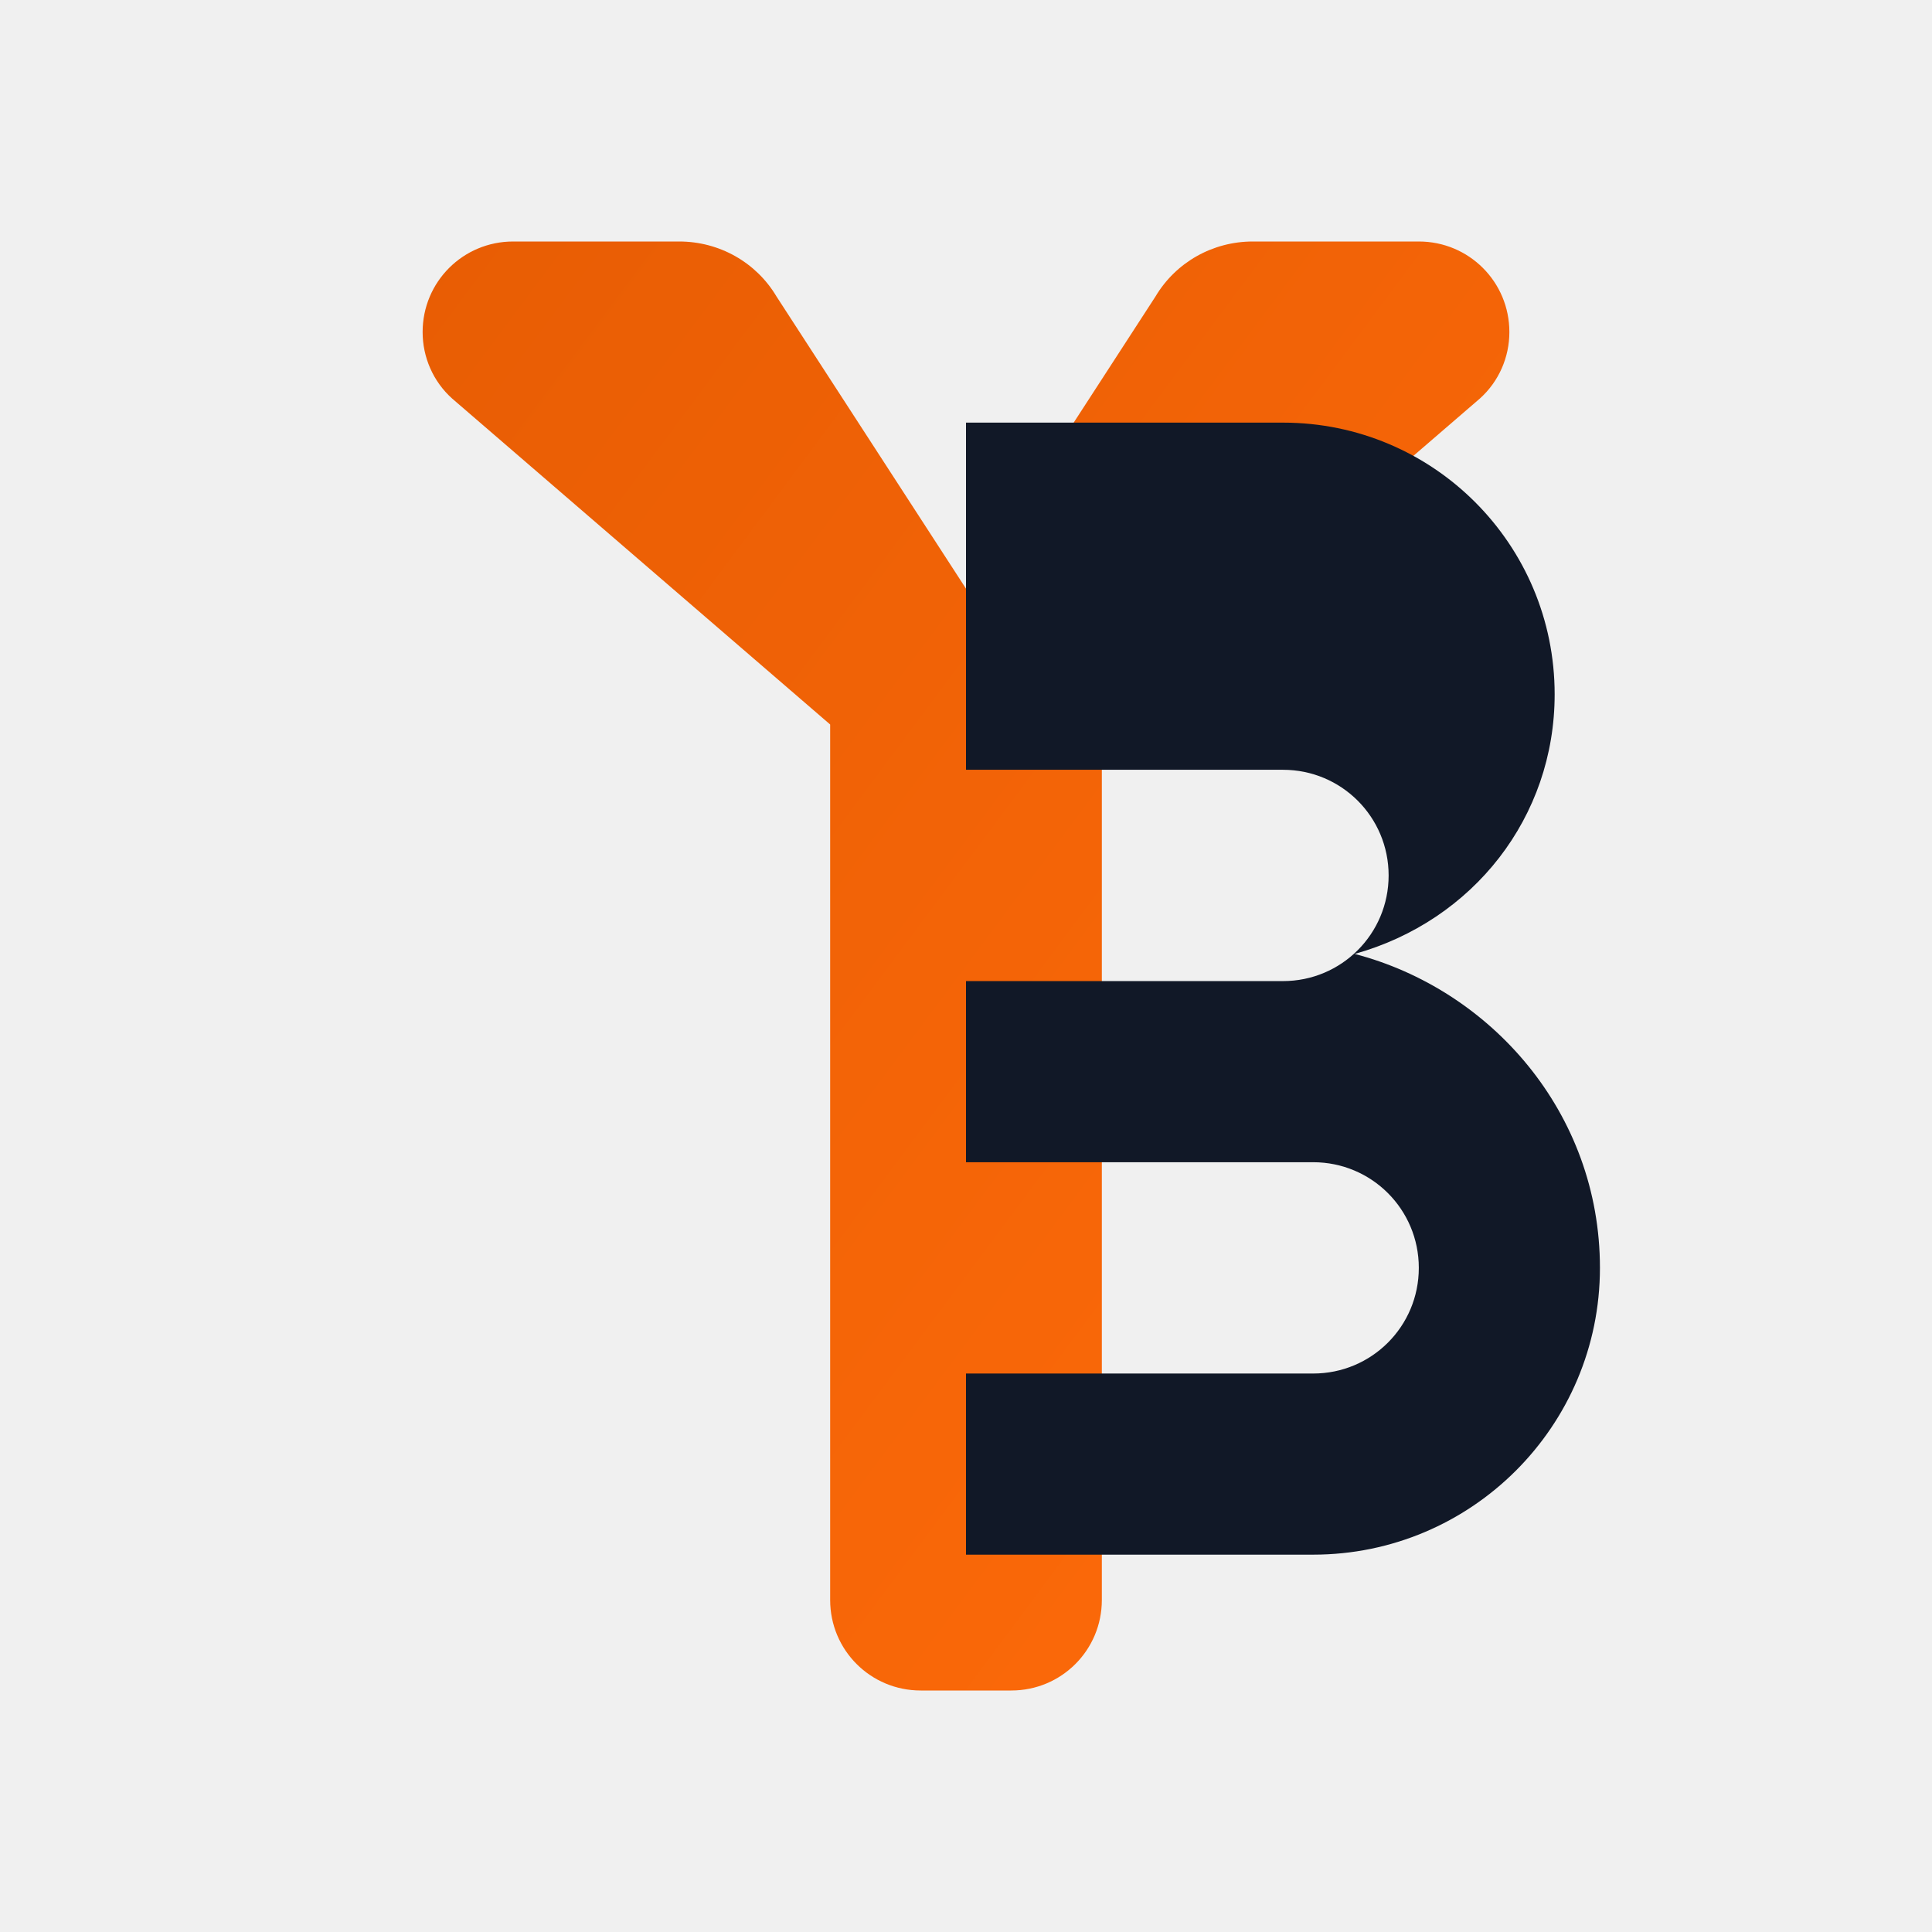
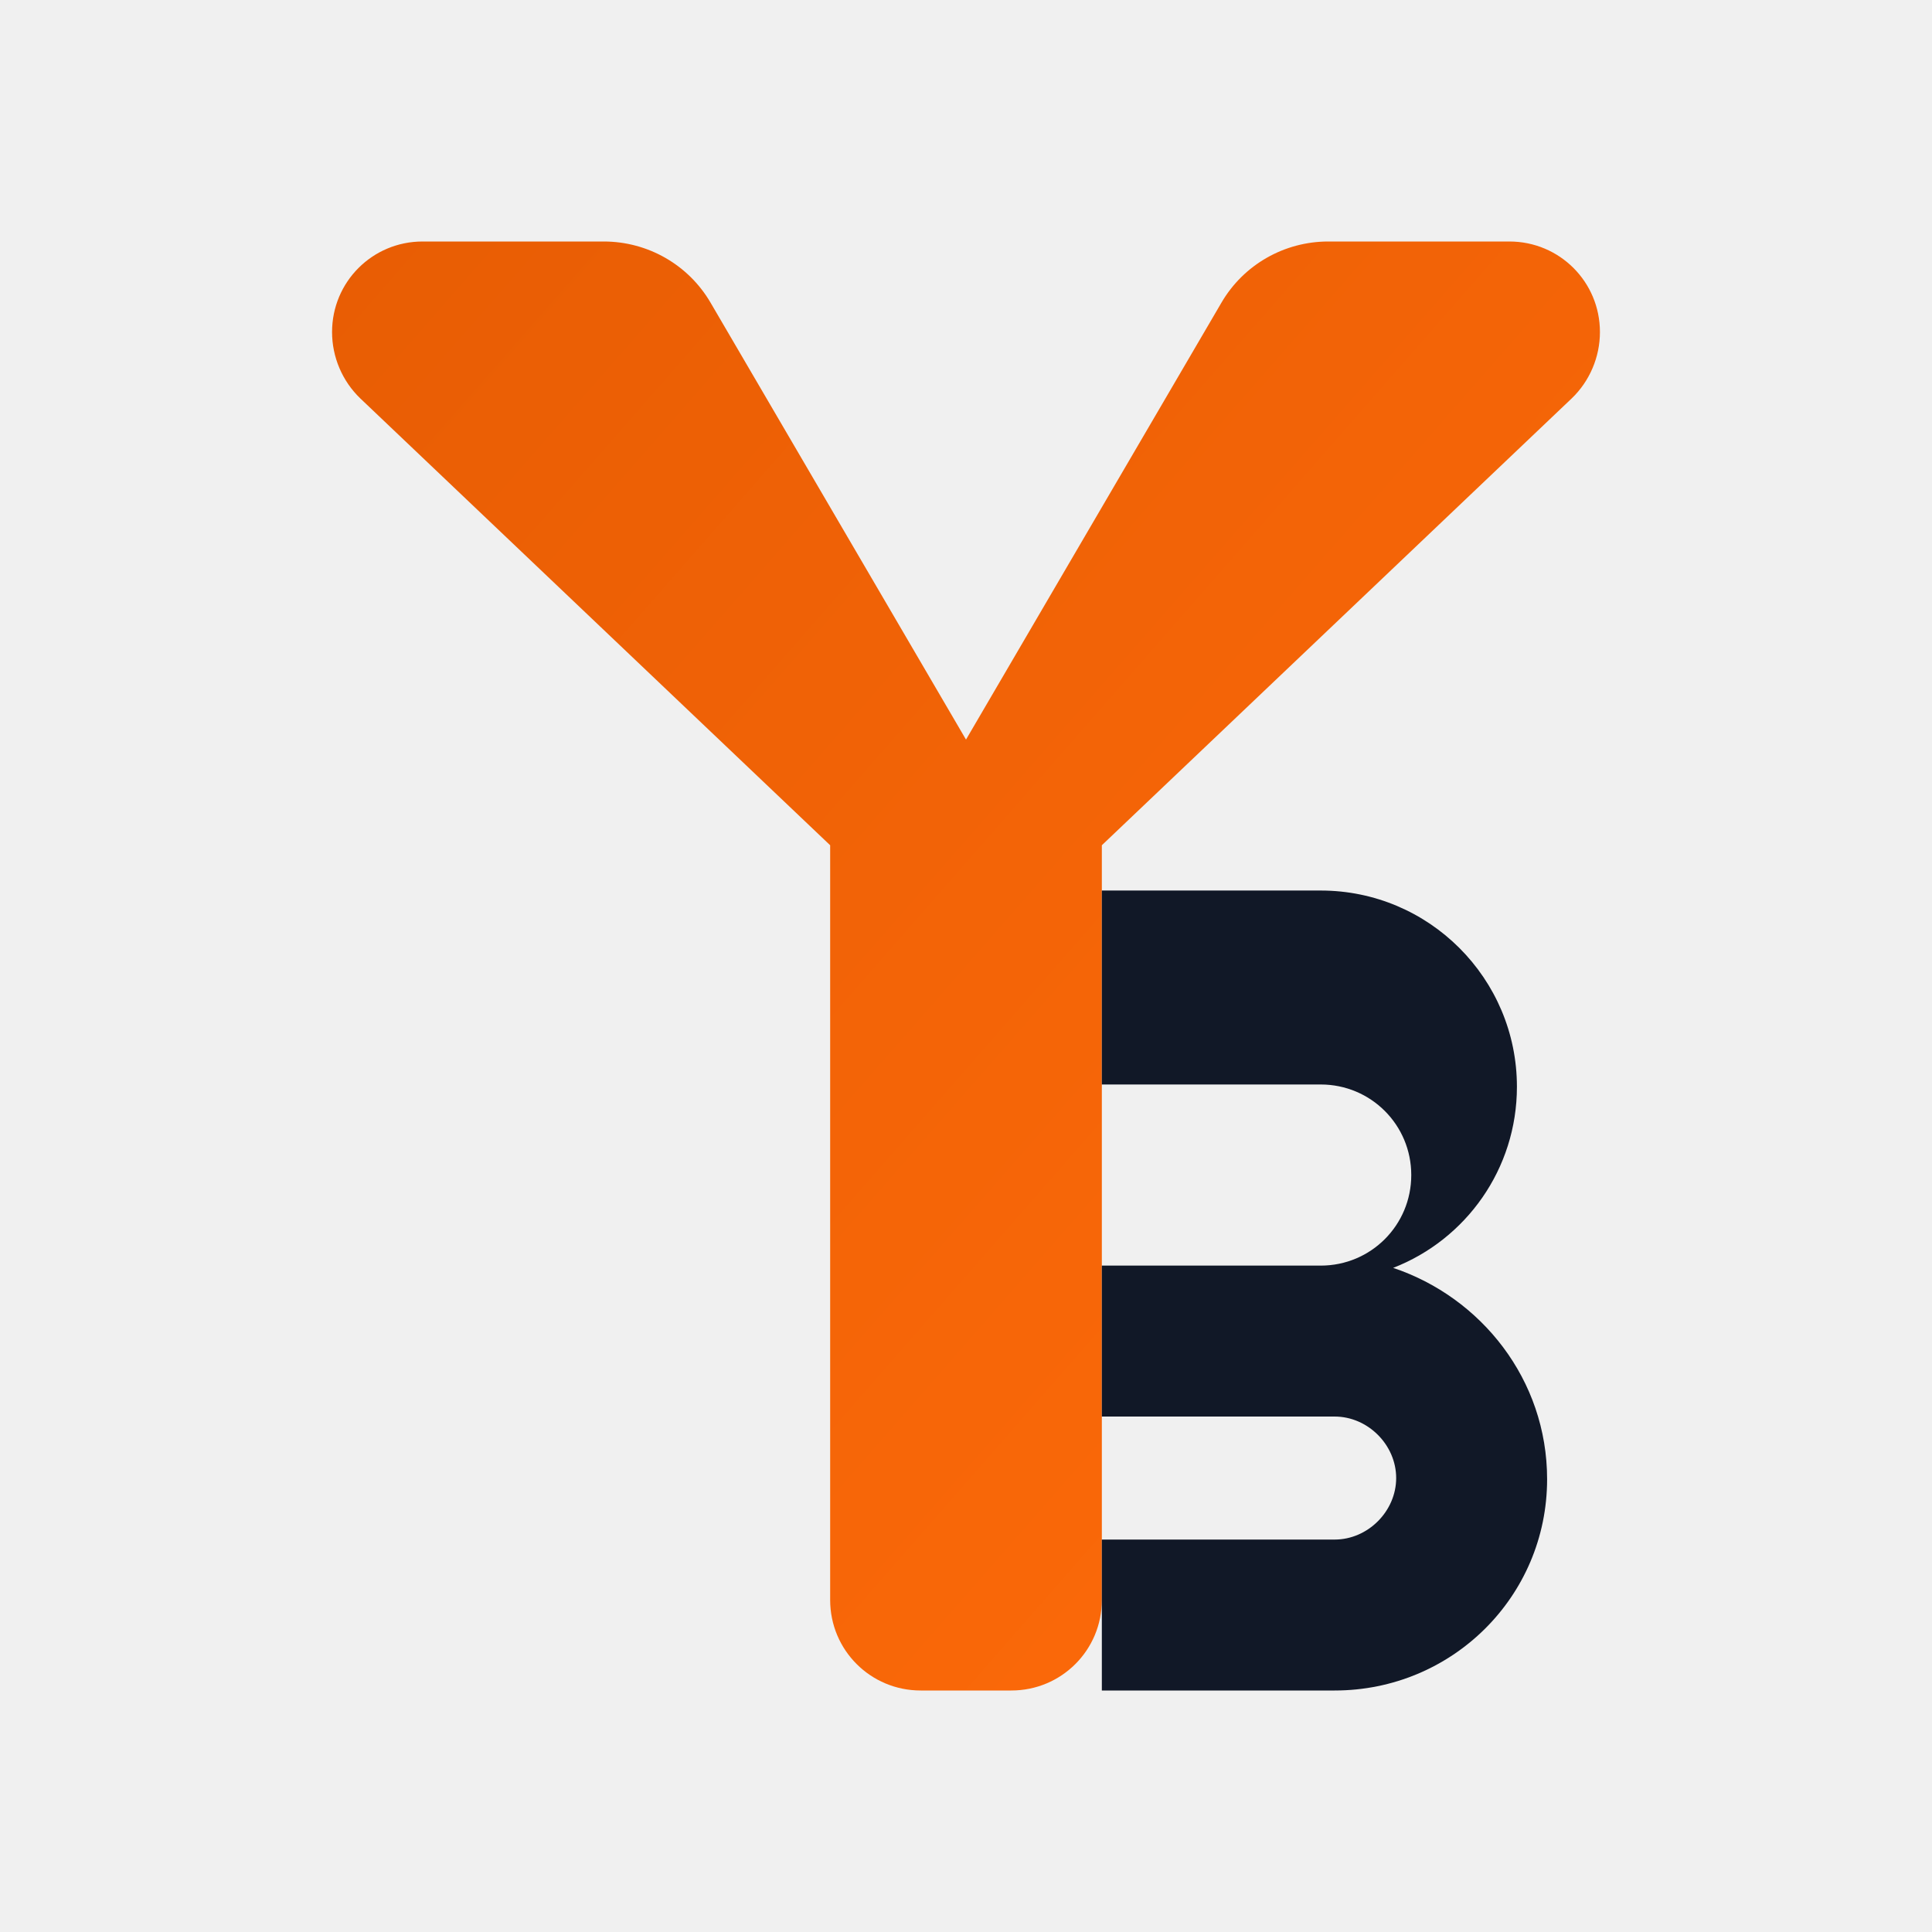
<svg xmlns="http://www.w3.org/2000/svg" viewBox="0 0 512 512">
  <defs>
    <style>
-       .yb-y-stem { fill: url(#yb-fav-gradient); }
-       .yb-b-loops { fill: #111827; }
+       .yb-y-primary { fill: url(#yb-y-fav-grad); }
+       .yb-b-secondary { fill: #111827; }
      @media (prefers-color-scheme: dark) {
-         .yb-b-loops { fill: #FFFFFF; }
+         .yb-b-secondary { fill: #FFFFFF; }
      }
    </style>
-     <linearGradient id="yb-fav-gradient" x1="0%" y1="0%" x2="100%" y2="100%">
+     <linearGradient id="yb-y-fav-grad" x1="0%" y1="0%" x2="100%" y2="100%">
      <stop offset="0%" stop-color="#e85d04" />
      <stop offset="100%" stop-color="#ff6b0a" />
    </linearGradient>
  </defs>
-   <path class="yb-y-stem" d="M 112 88 C 112 74.7 122.7 64 136 64 H 180 C 190.6 64 200.4 69.5 205.8 78.6 L 256 156 L 306.2 78.6 C 311.6 69.5 321.4 64 332 64 H 376 C 389.3 64 400 74.7 400 88 C 400 94.7 397.2 101.1 392.2 105.6 L 292 192 V 424 C 292 437.3 281.3 448 268 448 H 244 C 230.7 448 220 437.3 220 424 V 192 L 119.8 105.6 C 114.8 101.1 112 94.7 112 88 Z" />
-   <path class="yb-b-loops" fill-rule="evenodd" d="M 256 112 H 340 C 379.8 112 412 144.2 412 184 C 412 216.5 390.5 244 359 252.8 C 395 262.2 424 294.8 424 336 C 424 378 389.9 412 348 412 H 256 V 364 H 348 C 363.5 364 376 351.5 376 336 C 376 320.5 363.5 308 348 308 H 256 V 260 H 340 C 355.5 260 368 247.5 368 232 C 368 216.5 355.5 204 340 204 H 256 V 112 Z" />
+   <path class="yb-y-primary" d="M 88 88 C 88 74.7 98.7 64 112 64 H 160 C 171.6 64 182.4 70.1 188.3 80.2 L 256 196 L 323.7 80.2 C 329.6 70.1 340.4 64 352 64 H 400 C 413.3 64 424 74.7 424 88 C 424 94.6 421.3 101 416.5 105.6 L 292 224 V 424 C 292 437.3 281.3 448 268 448 H 244 C 230.7 448 220 437.3 220 424 V 224 L 95.5 105.6 C 90.7 101 88 94.6 88 88 Z" />
+   <path class="yb-b-secondary" fill-rule="evenodd" d="M 292 236 H 350 C 378.7 236 402 259.3 402 288 C 402 309.8 388.5 328.5 369.2 336 C 392.5 343.8 410 365.6 410 392 C 410 423.1 384.8 448 353.7 448 H 292 V 408 H 353.7 C 362.5 408 370 400.5 370 391.7 C 370 382.9 362.5 375.4 353.7 375.4 H 292 V 335.4 H 350 C 363.3 335.4 374 324.7 374 311.4 C 374 298.1 363.3 287.4 350 287.4 H 292 V 236 Z" />
</svg>
